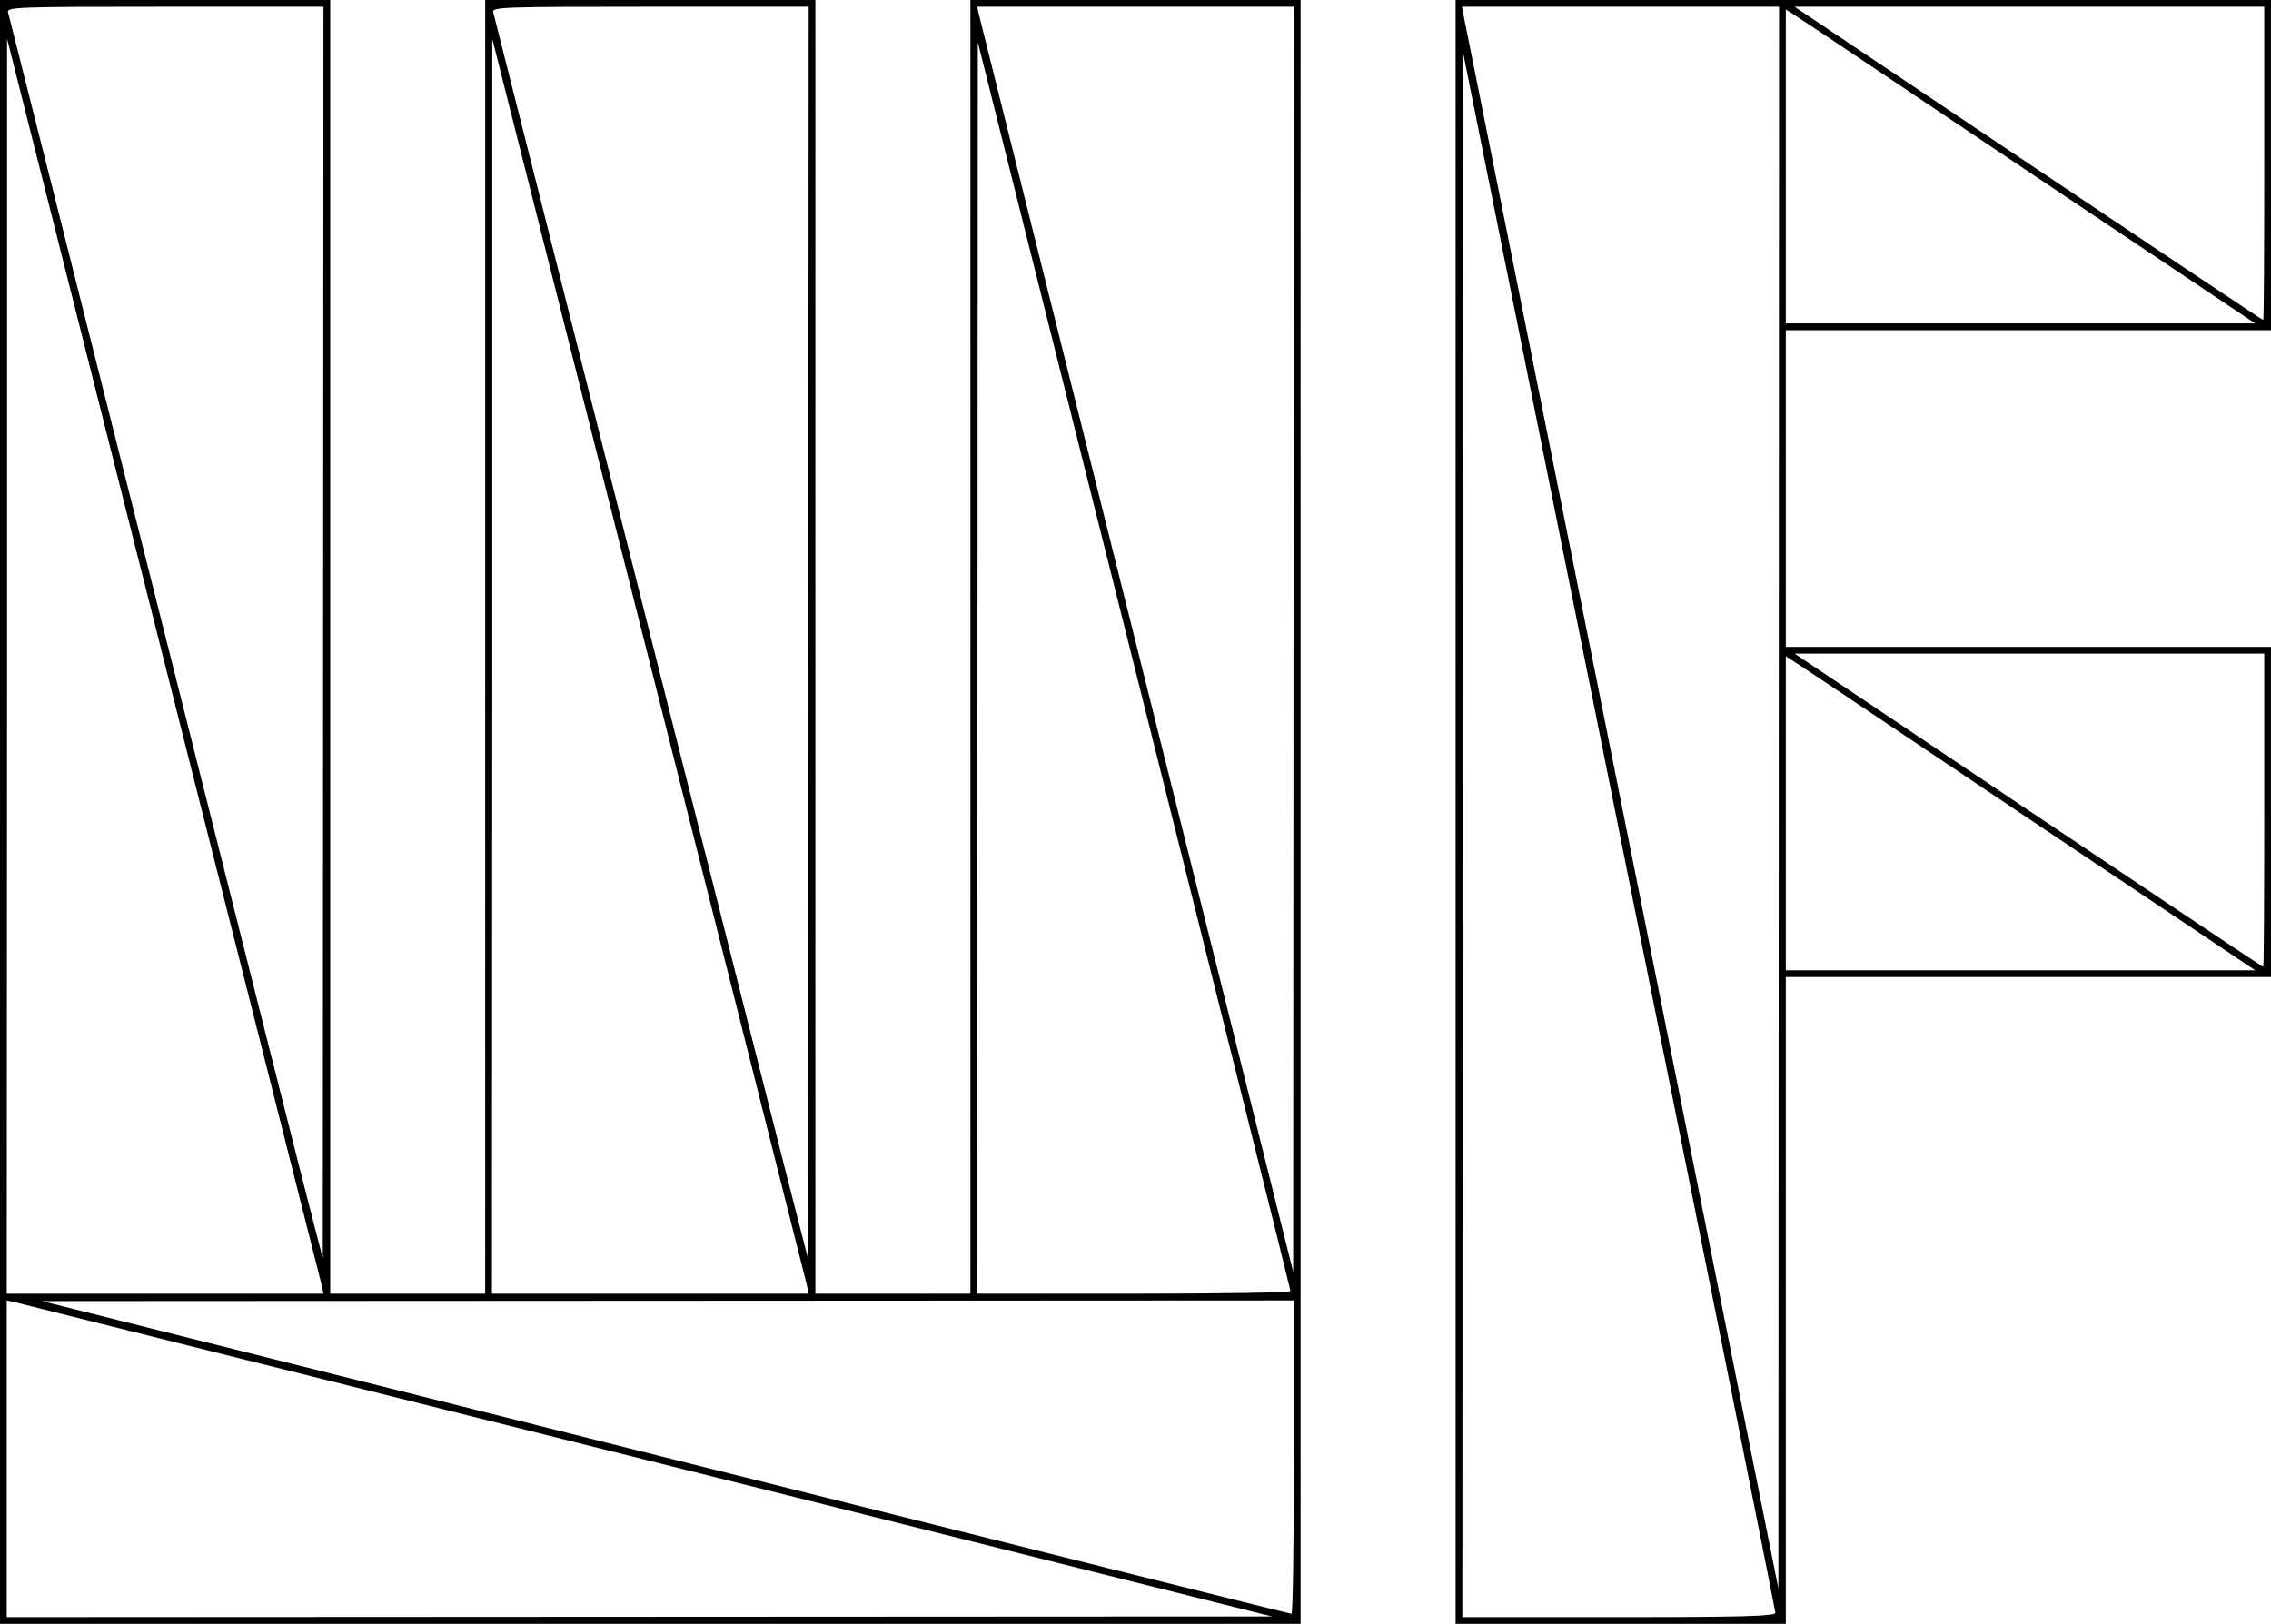
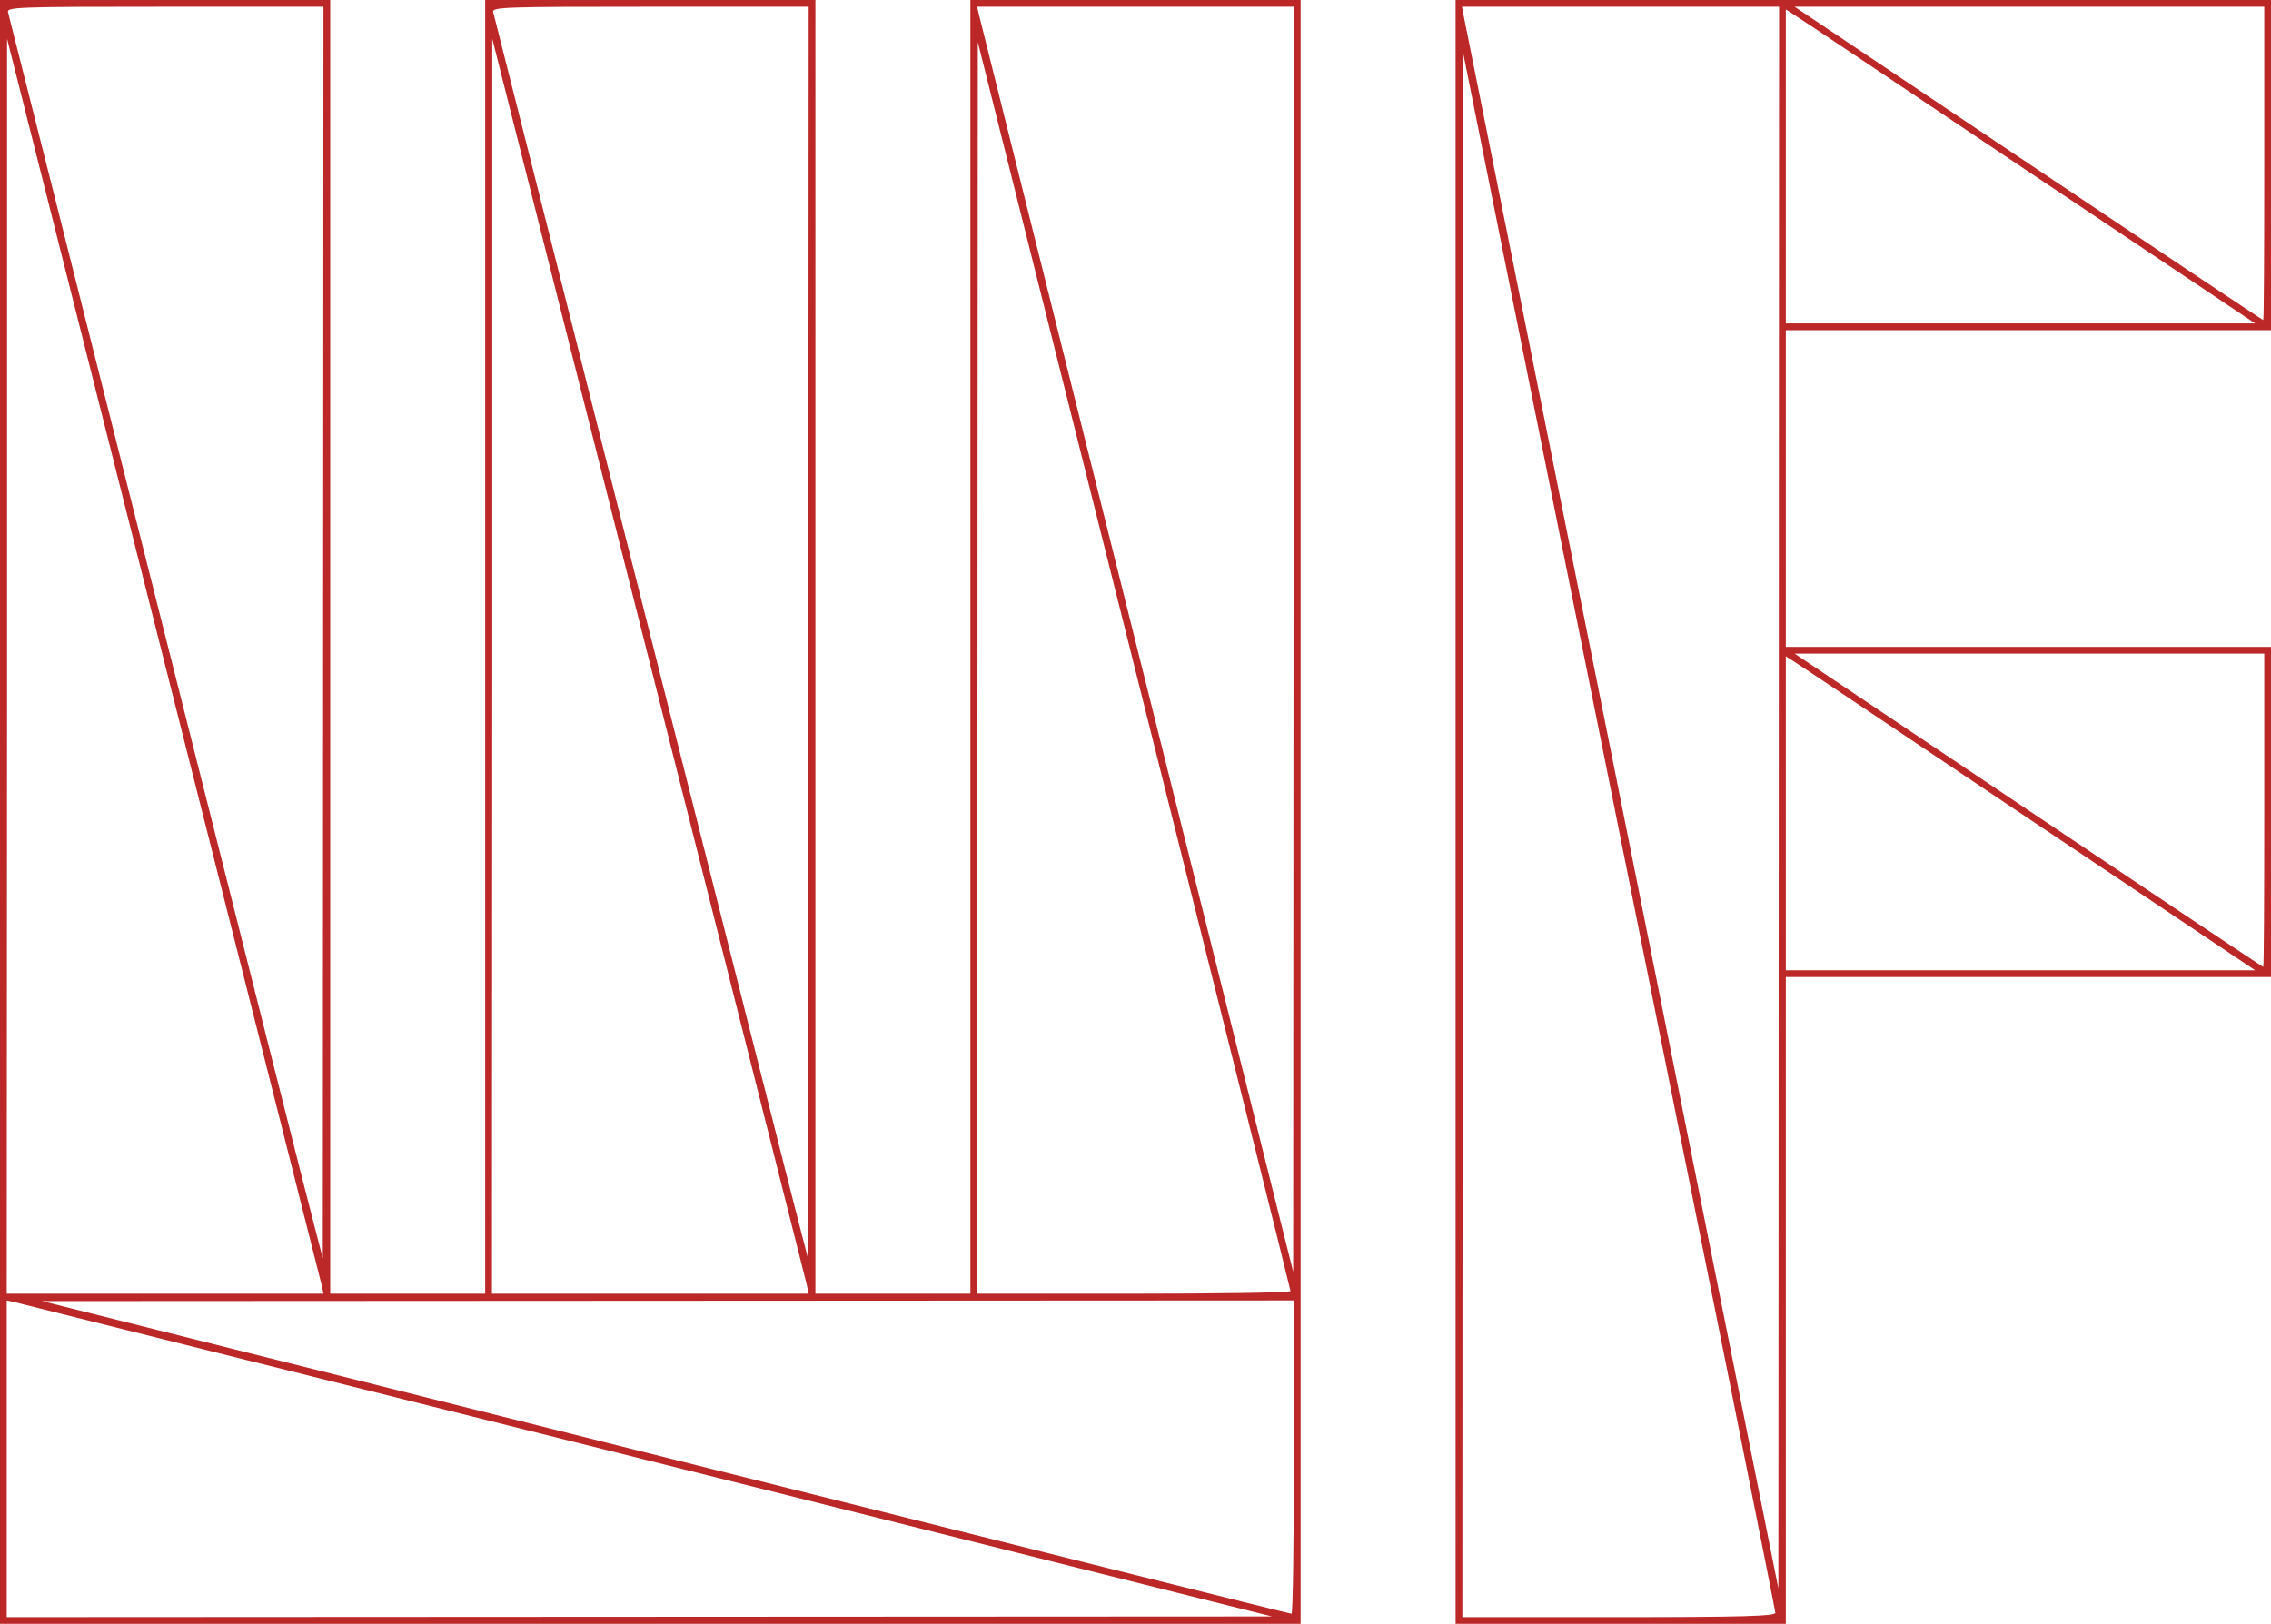
<svg xmlns="http://www.w3.org/2000/svg" version="1.0" width="674pt" height="482pt" viewBox="0 0 674 482" preserveAspectRatio="xMidYMid meet">
-   <g transform="translate(0,482) scale(0.1,-0.1)" fill="#000000" stroke="none">
+   <g transform="translate(0,482) scale(0.1,-0.1)" fill="#bc2727" stroke="none">
    <path d="M0 2410 l0 -2410 1930 0 1930 0 0 2410 0 2410 -490 0 -490 0 0 -1920 0 -1920 -230 0 -230 0 0 1920 0 1920 -490 0 -490 0 0 -1920 0 -1920 -230 0 -230 0 0 1920 0 1920 -490 0 -490 0 0 -2410z m959 533 l-1 -1858 -22 85 c-13 47 -222 875 -465 1840 -243 965 -444 1763 -447 1773 -5 16 22 17 465 17 l471 0 -1 -1857z m1440 0 l-1 -1858 -22 85 c-13 47 -222 875 -465 1840 -243 965 -444 1763 -447 1773 -5 16 22 17 465 17 l471 0 -1 -1857z m1440 -20 l-1 -1878 -464 1855 c-255 1020 -466 1865 -469 1878 l-5 22 470 0 470 0 -1 -1877z m-2885 -1915 l6 -28 -470 0 -470 0 1 1863 0 1862 463 -1835 c255 -1009 466 -1847 470 -1862z m1440 0 l6 -28 -470 0 -470 0 1 1863 0 1862 463 -1835 c255 -1009 466 -1847 470 -1862z m1436 -20 c0 -5 -209 -8 -465 -8 l-465 0 1 1858 1 1857 464 -1850 c255 -1017 464 -1853 464 -1857z m-1910 -502 l1855 -464 -1877 -1 -1878 -1 0 470 0 470 23 -5 c12 -3 857 -214 1877 -469z m1920 9 c0 -256 -3 -465 -7 -465 -5 0 -840 209 -1858 464 l-1850 464 1858 1 1857 1 0 -465z" />
    <path d="M4320 2410 l0 -2410 490 0 490 0 0 960 0 960 720 0 720 0 0 490 0 490 -720 0 -720 0 0 470 0 470 720 0 720 0 0 490 0 490 -1210 0 -1210 0 0 -2410z m959 43 l-1 -2348 -463 2315 c-255 1273 -466 2330 -470 2348 l-6 32 471 0 470 0 -1 -2347z m1441 1882 c0 -256 -1 -465 -3 -465 -2 0 -315 209 -697 465 l-694 465 697 0 697 0 0 -465z m-696 -27 l669 -448 -696 0 -697 0 0 466 0 466 28 -18 c15 -9 328 -219 696 -466z m-755 -4275 c1 -10 -98 -13 -464 -13 l-465 0 1 2323 1 2322 463 -2310 c255 -1270 464 -2316 464 -2322z m1451 2382 c0 -256 -1 -465 -3 -465 -2 0 -315 209 -697 465 l-694 465 697 0 697 0 0 -465z m-696 -27 l669 -448 -696 0 -697 0 0 466 0 466 28 -18 c15 -9 328 -219 696 -466z" />
  </g>
</svg>
